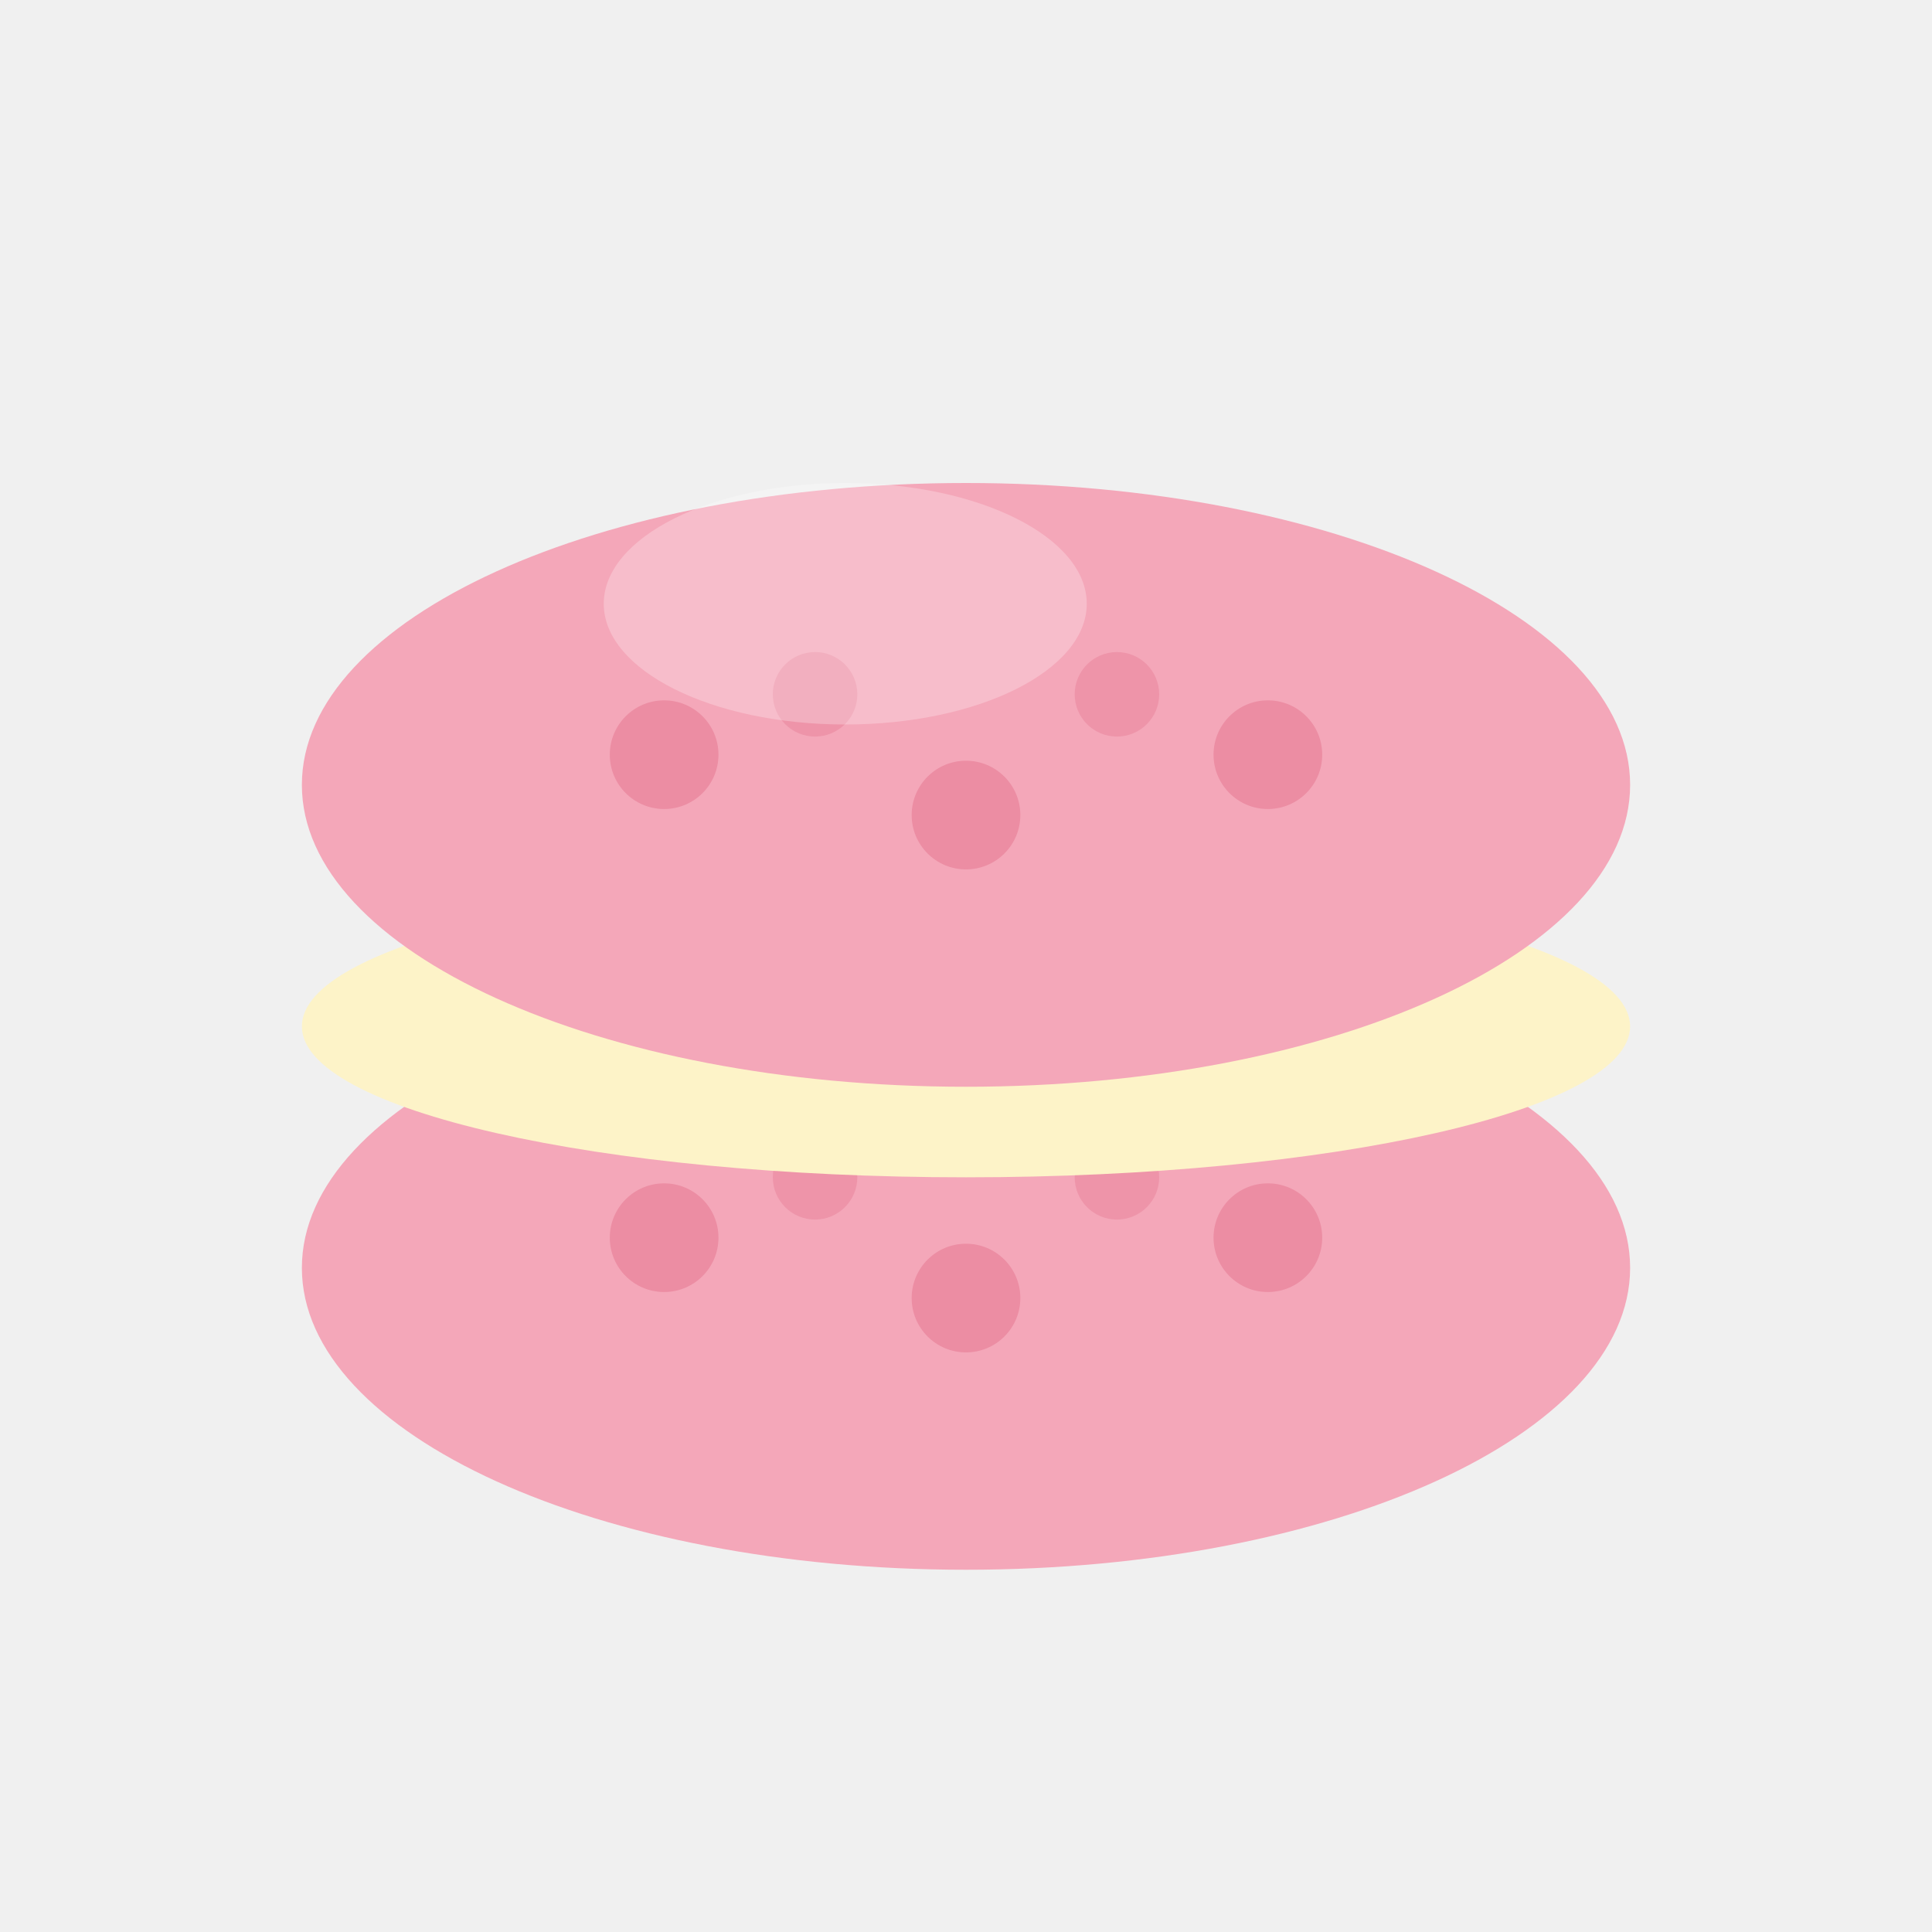
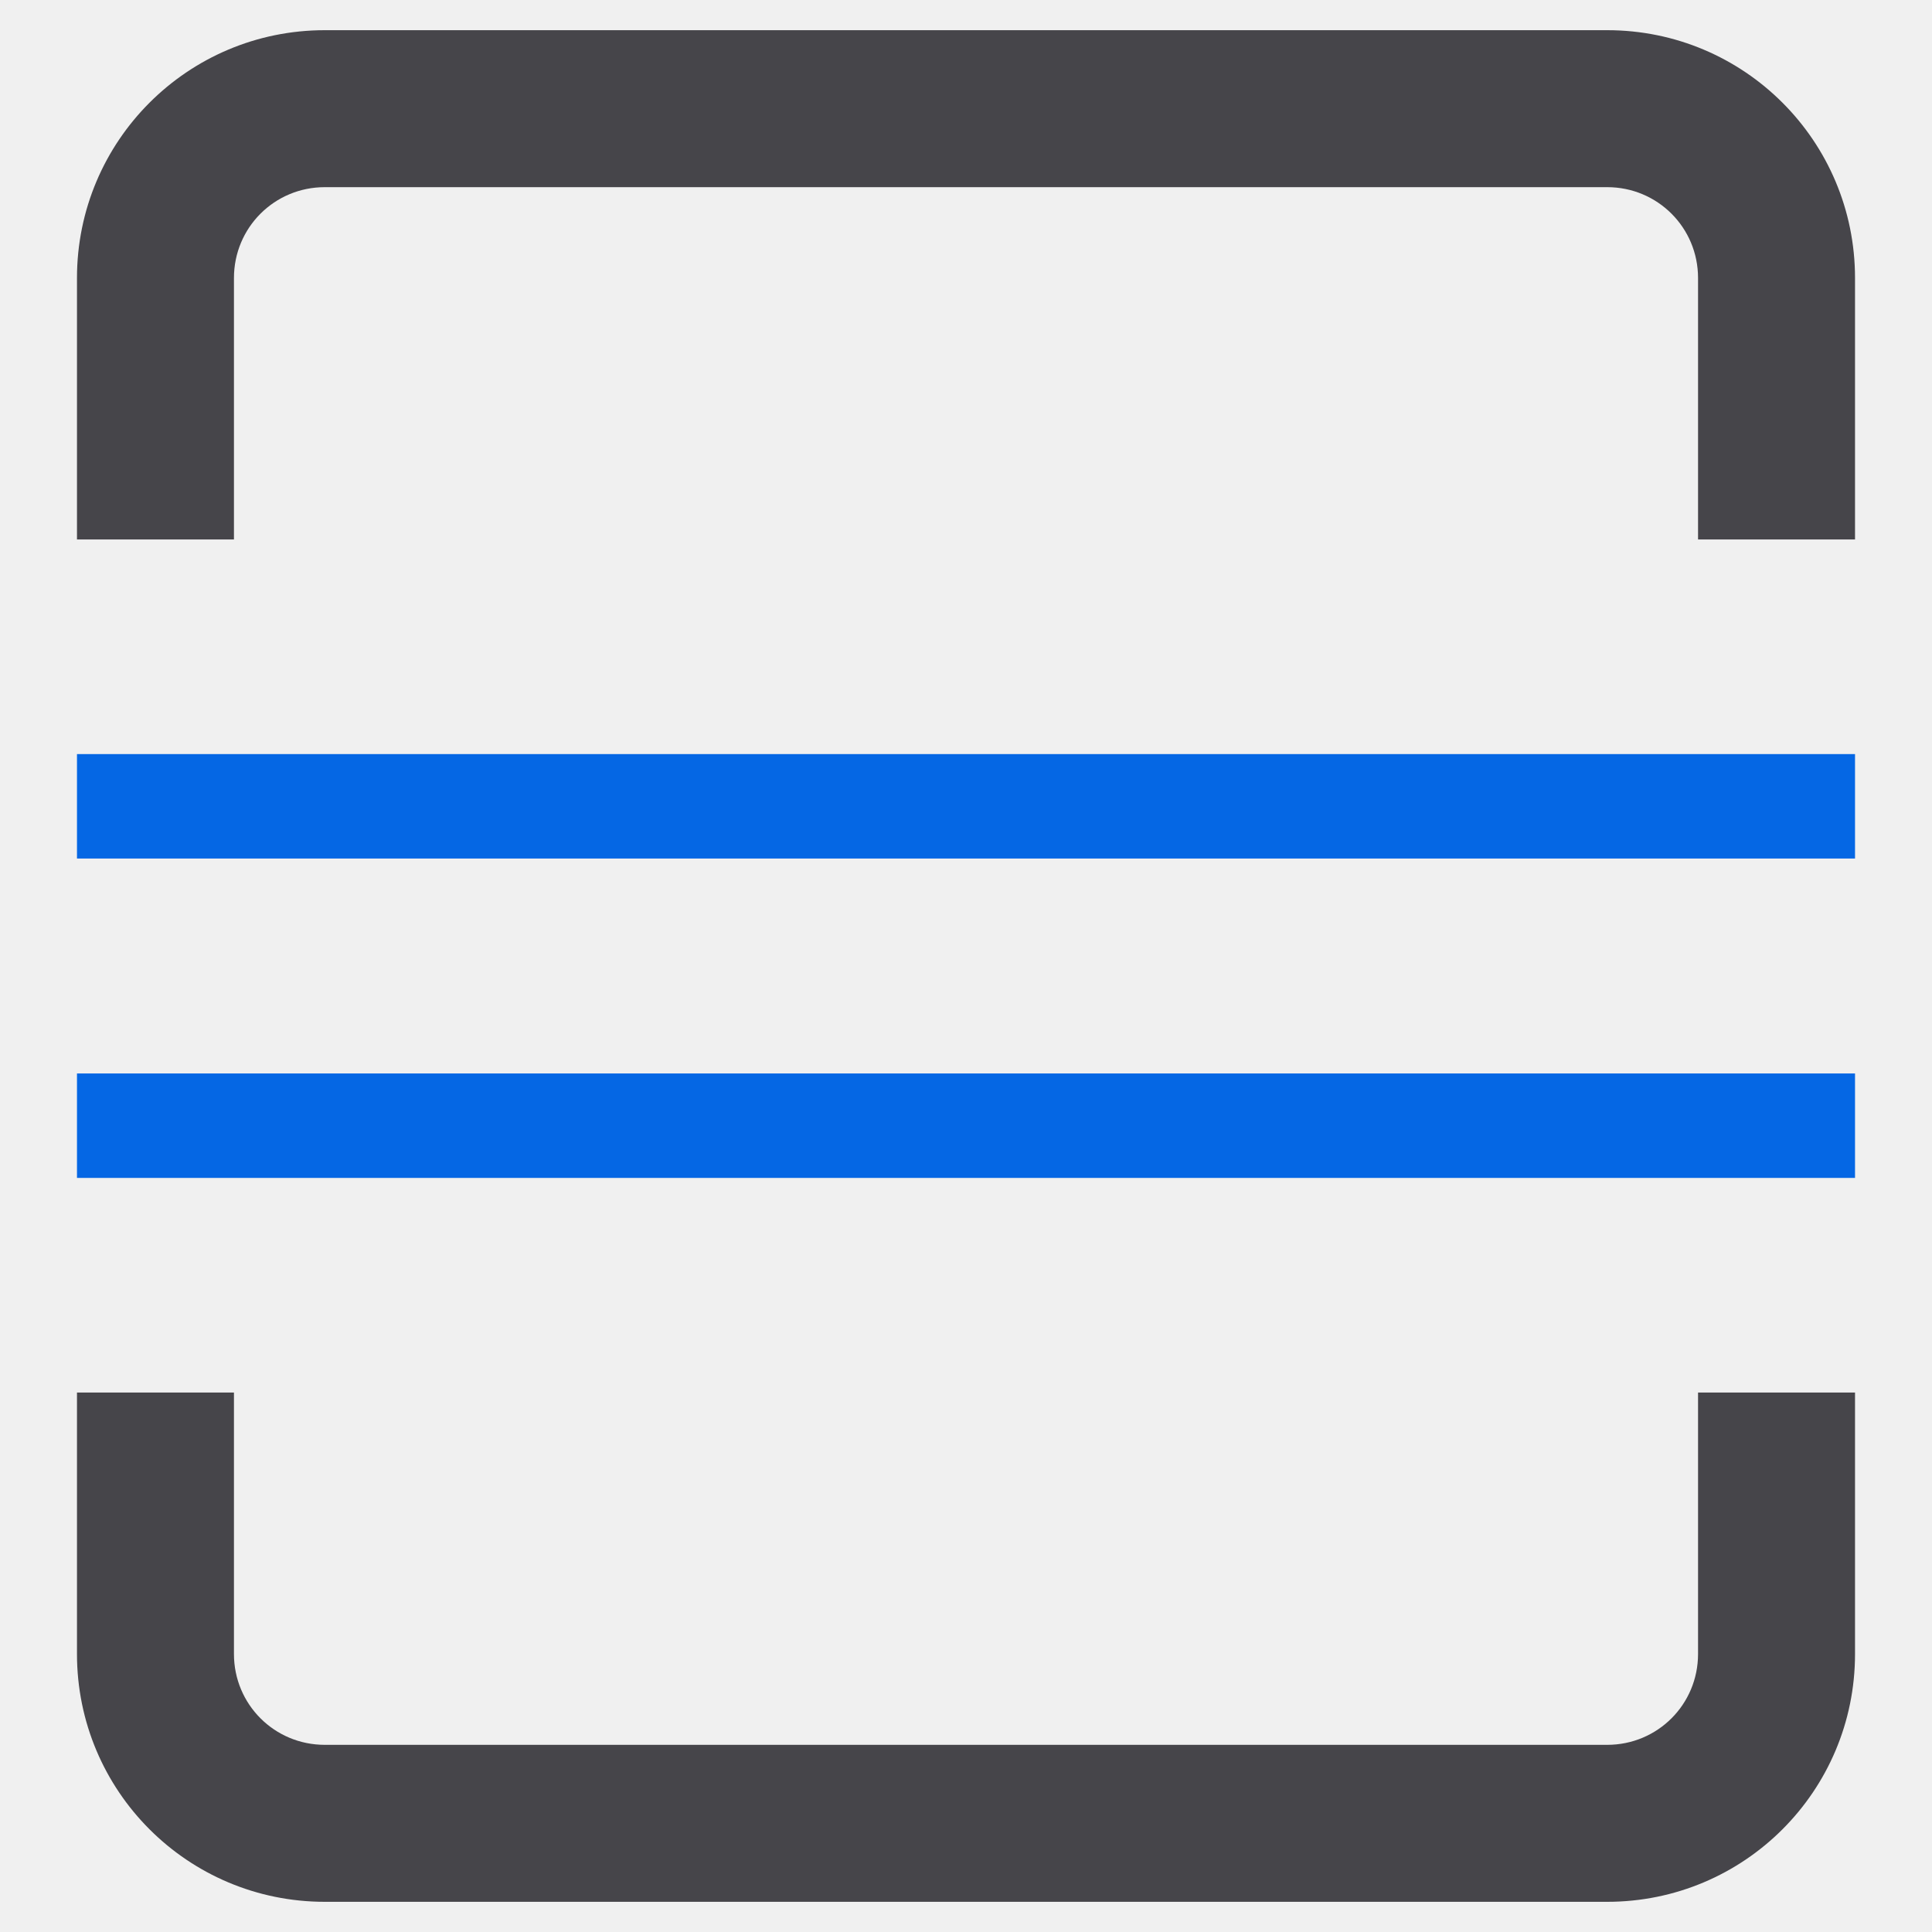
<svg xmlns="http://www.w3.org/2000/svg" viewBox="0 0 64 64">
-   <ellipse cx="32" cy="42" rx="22" ry="10" fill="#f4a7b9" />
-   <circle cx="22" cy="41" r="1.8" fill="#e8829a" opacity="0.7" />
-   <circle cx="32" cy="43" r="1.8" fill="#e8829a" opacity="0.7" />
-   <circle cx="42" cy="41" r="1.8" fill="#e8829a" opacity="0.7" />
-   <circle cx="27" cy="39" r="1.4" fill="#e8829a" opacity="0.5" />
-   <circle cx="37" cy="39" r="1.4" fill="#e8829a" opacity="0.5" />
-   <ellipse cx="32" cy="34" rx="22" ry="5" fill="#fdf3c8" />
-   <ellipse cx="32" cy="26" rx="22" ry="10" fill="#f4a7b9" />
-   <circle cx="22" cy="25" r="1.8" fill="#e8829a" opacity="0.7" />
-   <circle cx="32" cy="27" r="1.8" fill="#e8829a" opacity="0.7" />
-   <circle cx="42" cy="25" r="1.8" fill="#e8829a" opacity="0.7" />
-   <circle cx="27" cy="23" r="1.4" fill="#e8829a" opacity="0.5" />
-   <circle cx="37" cy="23" r="1.4" fill="#e8829a" opacity="0.5" />
-   <ellipse cx="28" cy="20" rx="8" ry="4" fill="white" opacity="0.25" />
+   <style>@media (prefers-color-scheme: dark) { .frame { fill: #e4e4e7; } }</style>
+   <path class="frame" fill="#46454A" d="M2.55 17.87 L2.55 9.21 C2.55 4.67 6.22 1 10.76 1 L53.24 1 C57.78 1 61.45 4.67 61.45 9.21 L61.45 17.87 L56.25 17.87 L56.25 9.21 C56.25 7.54 54.91 6.2 53.24 6.2 L10.76 6.2 C9.09 6.2 7.75 7.54 7.75 9.21 L7.75 17.87 Z" />
+   <path class="frame" fill="#46454A" d="M2.55 46.13 L2.55 54.79 C2.55 59.33 6.22 63 10.76 63 L53.24 63 C57.78 63 61.45 59.33 61.45 54.79 L61.45 46.13 L56.25 46.13 L56.25 54.79 C56.25 56.46 54.91 57.8 53.24 57.8 L10.76 57.8 C9.09 57.8 7.75 56.46 7.75 54.79 L7.75 46.13 Z" />
+   <rect x="2.55" y="24.98" width="58.9" height="3.46" fill="#0567E4" />
+   <rect x="2.55" y="35.56" width="58.9" height="3.46" fill="#0567E4" />
</svg>
